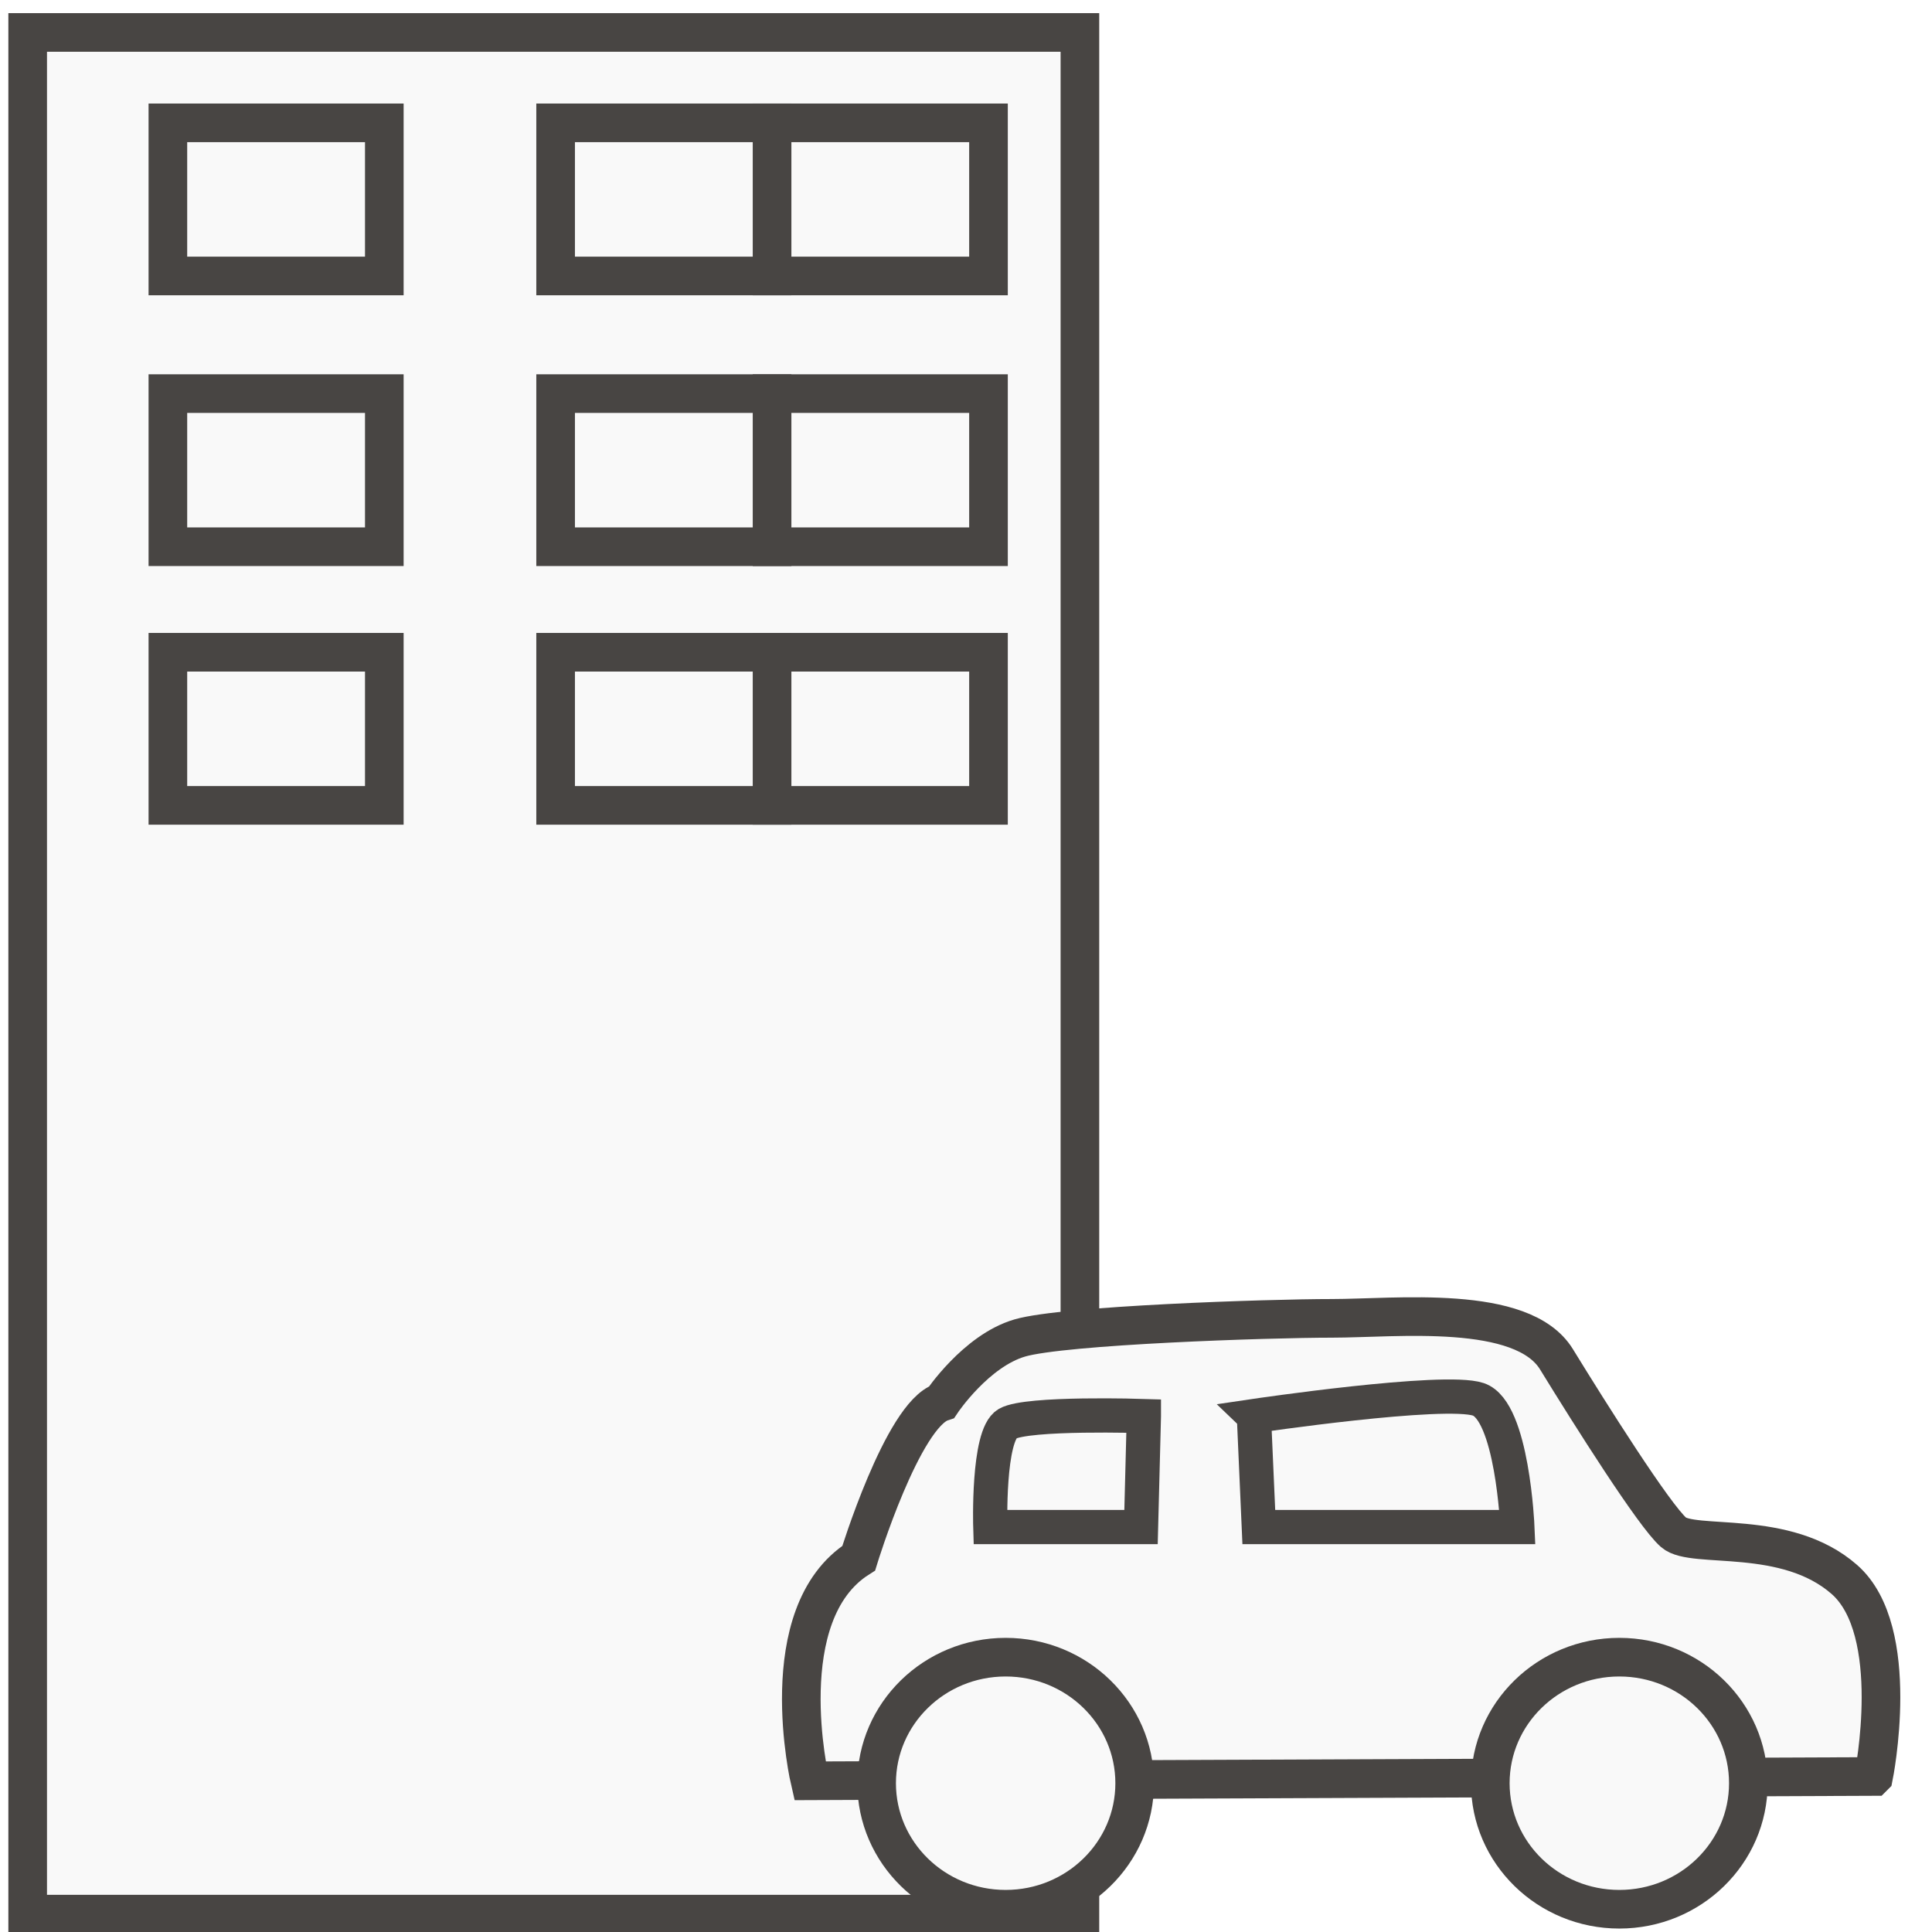
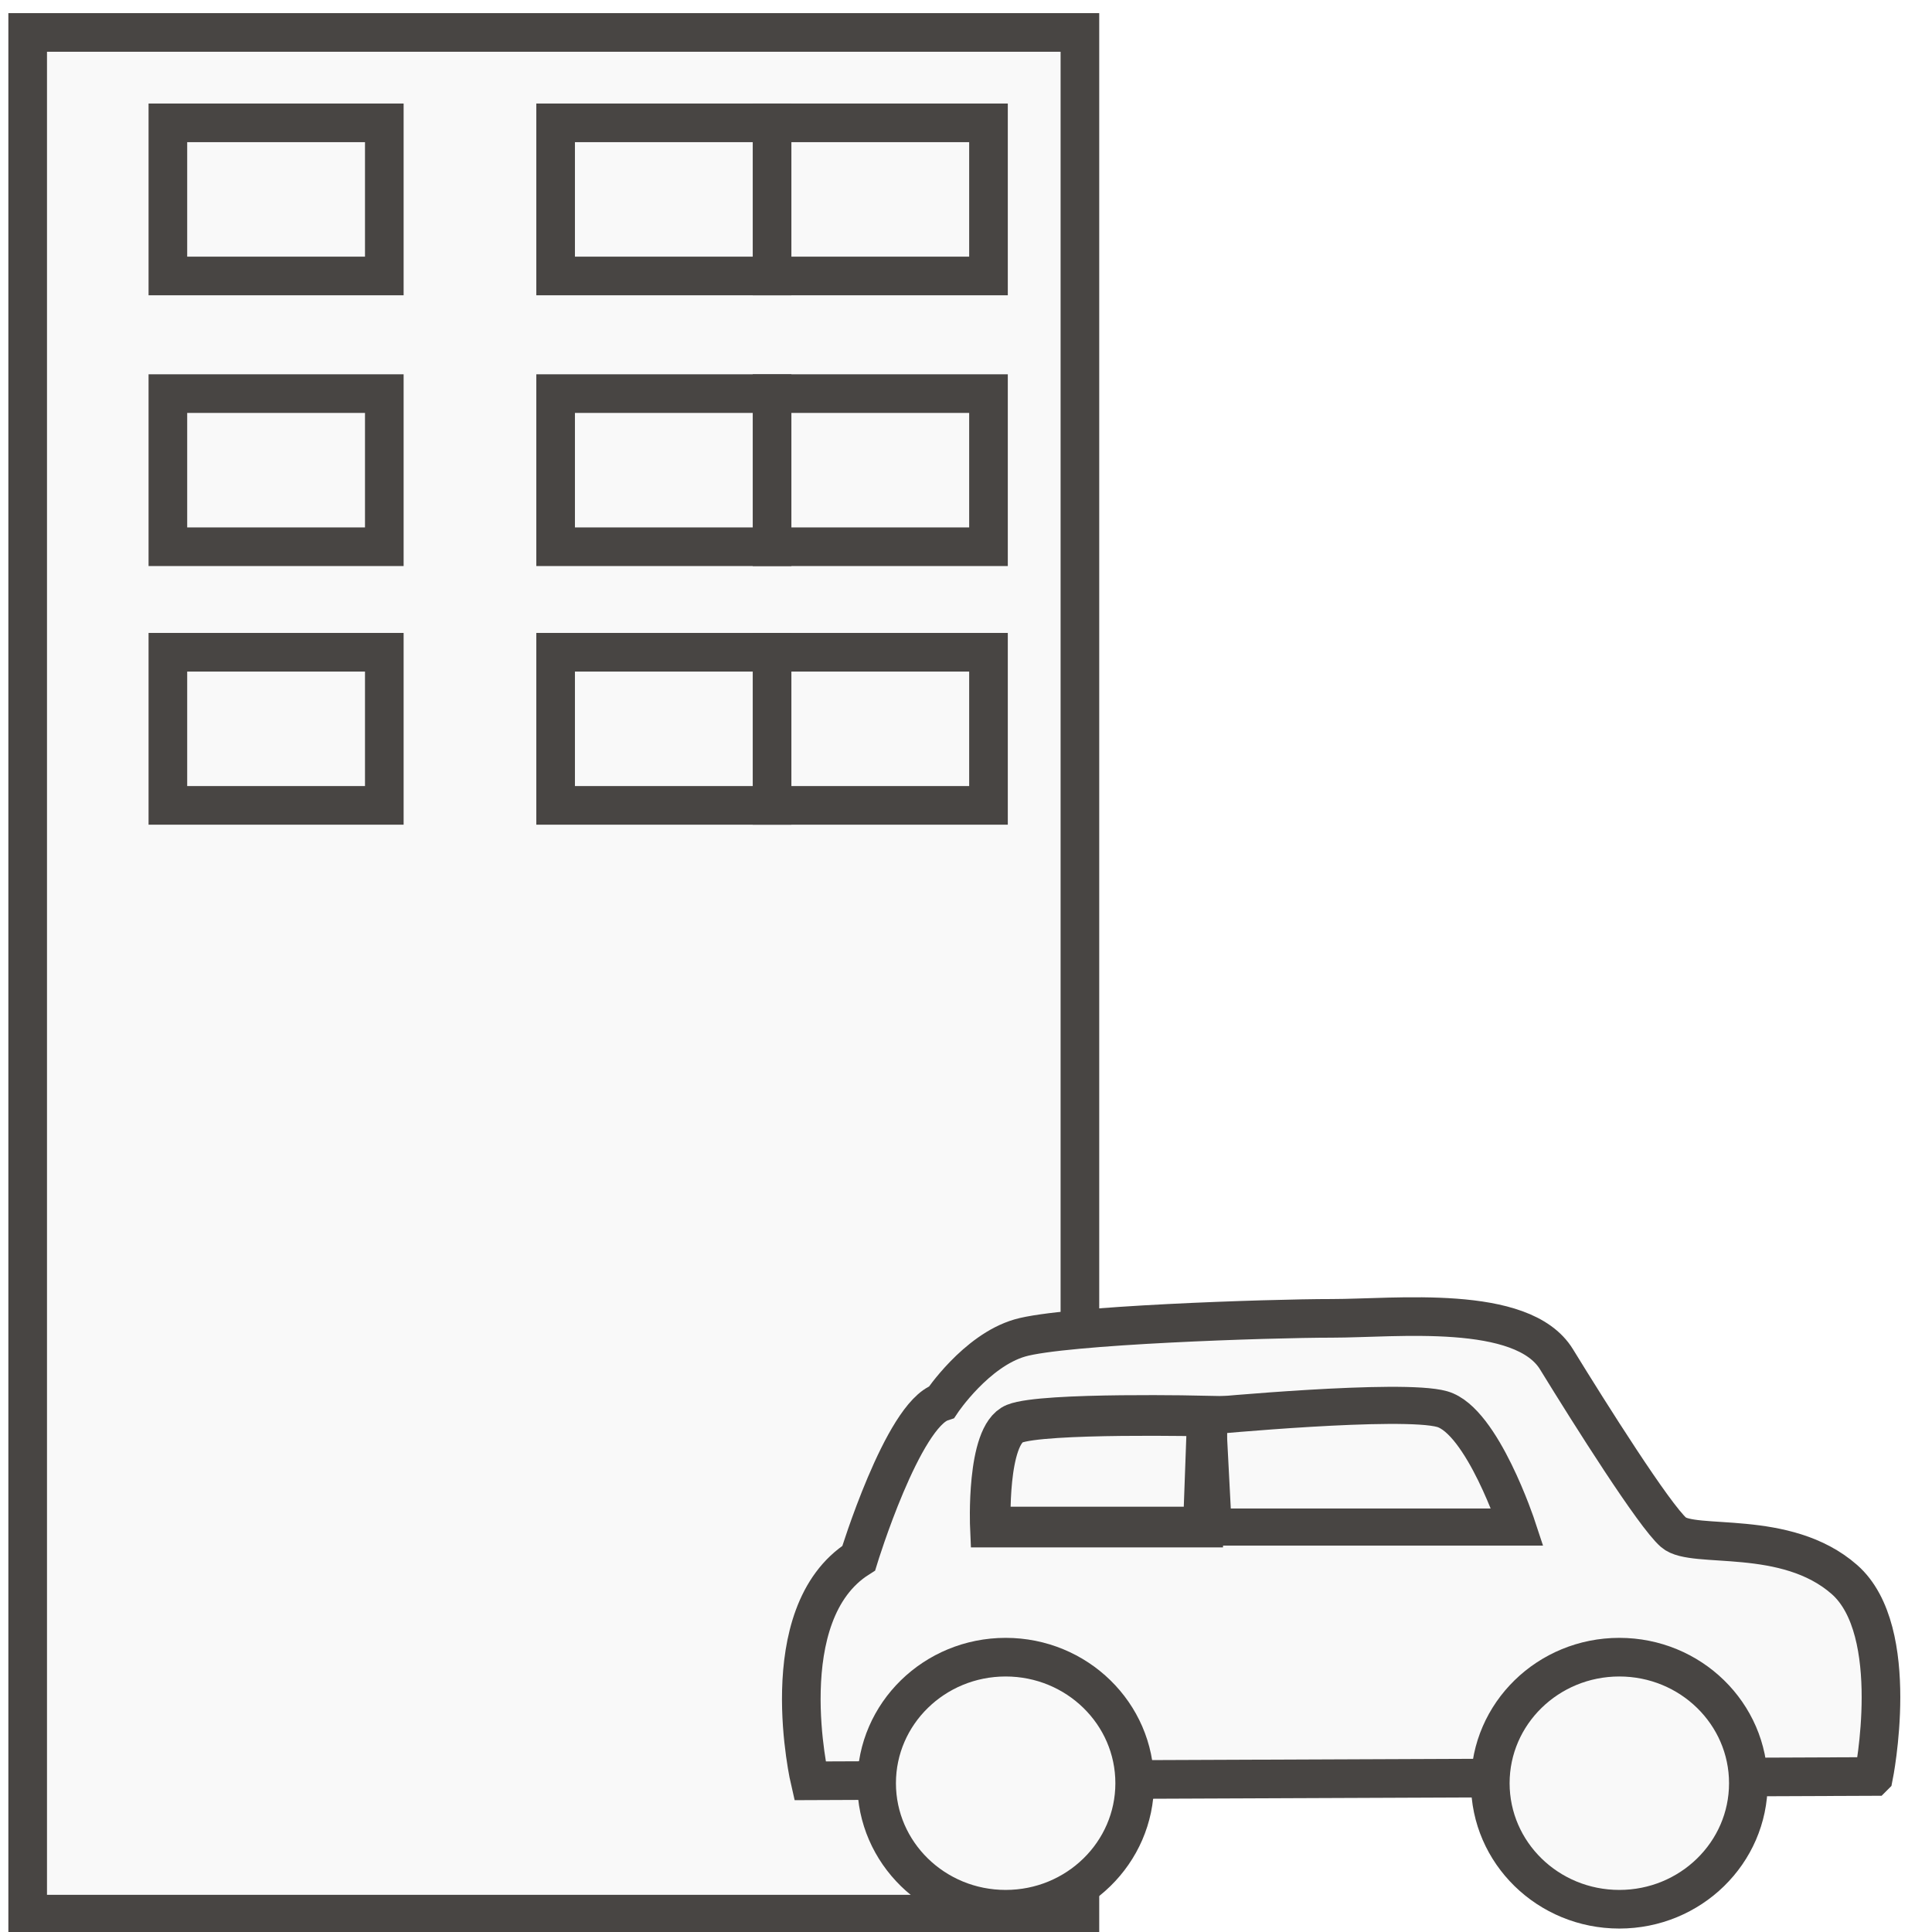
<svg xmlns="http://www.w3.org/2000/svg" width="100" height="100" viewBox="0 0 26.458 26.458" version="1.1" id="svg8">
  <defs id="defs2" />
  <g id="layer1" transform="translate(0,-270.5417)">
    <rect style="fill:#f9f9f9;fill-opacity:1;stroke:#484543;stroke-width:0.529;stroke-miterlimit:4;stroke-dasharray:none;stroke-opacity:1" id="rect4518" width="14.41" height="25.769" x="0.379" y="270.986" />
    <rect style="fill:#f9f9f9;fill-opacity:1;stroke:#484543;stroke-width:0.529;stroke-miterlimit:4;stroke-dasharray:none;stroke-opacity:1" id="rect4541" width="2.964" height="2.097" x="2.299" y="272.224" />
    <rect style="fill:#f9f9f9;fill-opacity:1;stroke:#484543;stroke-width:0.529;stroke-miterlimit:4;stroke-dasharray:none;stroke-opacity:1" id="rect4541-7" width="2.964" height="2.097" x="10.573" y="272.224" />
    <rect style="fill:#f9f9f9;fill-opacity:1;stroke:#484543;stroke-width:0.529;stroke-miterlimit:4;stroke-dasharray:none;stroke-opacity:1" id="rect4541-75" width="2.964" height="2.097" x="7.609" y="272.224" />
    <rect style="fill:#f9f9f9;fill-opacity:1;stroke:#484543;stroke-width:0.529;stroke-miterlimit:4;stroke-dasharray:none;stroke-opacity:1" id="rect4541-6" width="2.964" height="2.097" x="2.299" y="275.932" />
    <rect style="fill:#f9f9f9;fill-opacity:1;stroke:#484543;stroke-width:0.529;stroke-miterlimit:4;stroke-dasharray:none;stroke-opacity:1" id="rect4541-7-1" width="2.964" height="2.097" x="10.573" y="275.932" />
    <rect style="fill:#f9f9f9;fill-opacity:1;stroke:#484543;stroke-width:0.529;stroke-miterlimit:4;stroke-dasharray:none;stroke-opacity:1" id="rect4541-75-0" width="2.964" height="2.097" x="7.609" y="275.932" />
    <rect style="fill:#f9f9f9;fill-opacity:1;stroke:#484543;stroke-width:0.529;stroke-miterlimit:4;stroke-dasharray:none;stroke-opacity:1" id="rect4541-66" width="2.964" height="2.097" x="2.299" y="279.474" />
    <rect style="fill:#f9f9f9;fill-opacity:1;stroke:#484543;stroke-width:0.529;stroke-miterlimit:4;stroke-dasharray:none;stroke-opacity:1" id="rect4541-7-3" width="2.964" height="2.097" x="10.573" y="279.474" />
    <rect style="fill:#f9f9f9;fill-opacity:1;stroke:#484543;stroke-width:0.529;stroke-miterlimit:4;stroke-dasharray:none;stroke-opacity:1" id="rect4541-75-5" width="2.964" height="2.097" x="7.609" y="279.474" />
    <path style="fill:#f9f9f9;fill-opacity:1;stroke:#484543;stroke-width:0.529;stroke-linecap:butt;stroke-linejoin:miter;stroke-miterlimit:4;stroke-dasharray:none;stroke-opacity:1" d="m 25.658,294.87 -14.566,0.059 c 0,0 -0.535,-2.287 0.668,-3.049 0,0 0.601,-1.962 1.136,-2.138 0,0 0.468,-0.701 1.069,-0.877 0.601,-0.176 3.408,-0.269 4.276,-0.269 0.869,0 2.606,-0.202 3.074,0.56 0.468,0.762 1.336,2.137 1.604,2.371 0.267,0.235 1.537,-0.059 2.339,0.645 0.802,0.704 0.401,2.697 0.401,2.697 z" id="path4595" />
    <ellipse style="fill:#f9f9f9;fill-opacity:1;stroke:#484543;stroke-width:0.529;stroke-miterlimit:4;stroke-dasharray:none;stroke-opacity:1" id="path4524" cx="13.772" cy="294.962" rx="1.767" ry="1.726" />
    <ellipse style="fill:#f9f9f9;fill-opacity:1;stroke:#484543;stroke-width:0.529;stroke-miterlimit:4;stroke-dasharray:none;stroke-opacity:1" id="path4524-9" cx="22.176" cy="294.962" rx="1.767" ry="1.726" />
-     <path style="fill:none;stroke:#484543;stroke-width:0.469;stroke-linecap:butt;stroke-linejoin:miter;stroke-miterlimit:4;stroke-dasharray:none;stroke-opacity:1" d="m 17.172,289.935 0.067,1.519 3.541,2e-5 c 0,0 -0.067,-1.592 -0.535,-1.749 -0.468,-0.157 -3.074,0.229 -3.074,0.229 z" id="path4614" />
-     <path style="fill:none;stroke:#484543;stroke-width:0.469;stroke-linecap:butt;stroke-linejoin:miter;stroke-miterlimit:4;stroke-dasharray:none;stroke-opacity:1" d="m 15.665,289.935 -0.039,1.519 -2.064,10e-6 c 0,0 -0.039,-1.257 0.234,-1.415 0.273,-0.157 1.869,-0.105 1.869,-0.105 z" id="path4614-1" />
+     <path style="fill:none;stroke:#484543;stroke-width:0.508;stroke-linecap:butt;stroke-linejoin:miter;stroke-miterlimit:4;stroke-dasharray:none;stroke-opacity:1" d="m 16.535,289.935 0.079,1.519 4.166,2e-5 c 0,0 -0.48,-1.458 -1.03,-1.615 -0.55,-0.157 -3.215,0.096 -3.215,0.096 z" id="path4614" />
+     <path style="fill:none;stroke:#484543;stroke-width:0.557;stroke-linecap:butt;stroke-linejoin:miter;stroke-miterlimit:4;stroke-dasharray:none;stroke-opacity:1" d="m 16.535,289.935 -0.055,1.519 -2.917,10e-6 c 0,0 -0.055,-1.257 0.33,-1.415 0.385,-0.157 2.642,-0.105 2.642,-0.105 z" id="path4614-1" />
  </g>
</svg>
